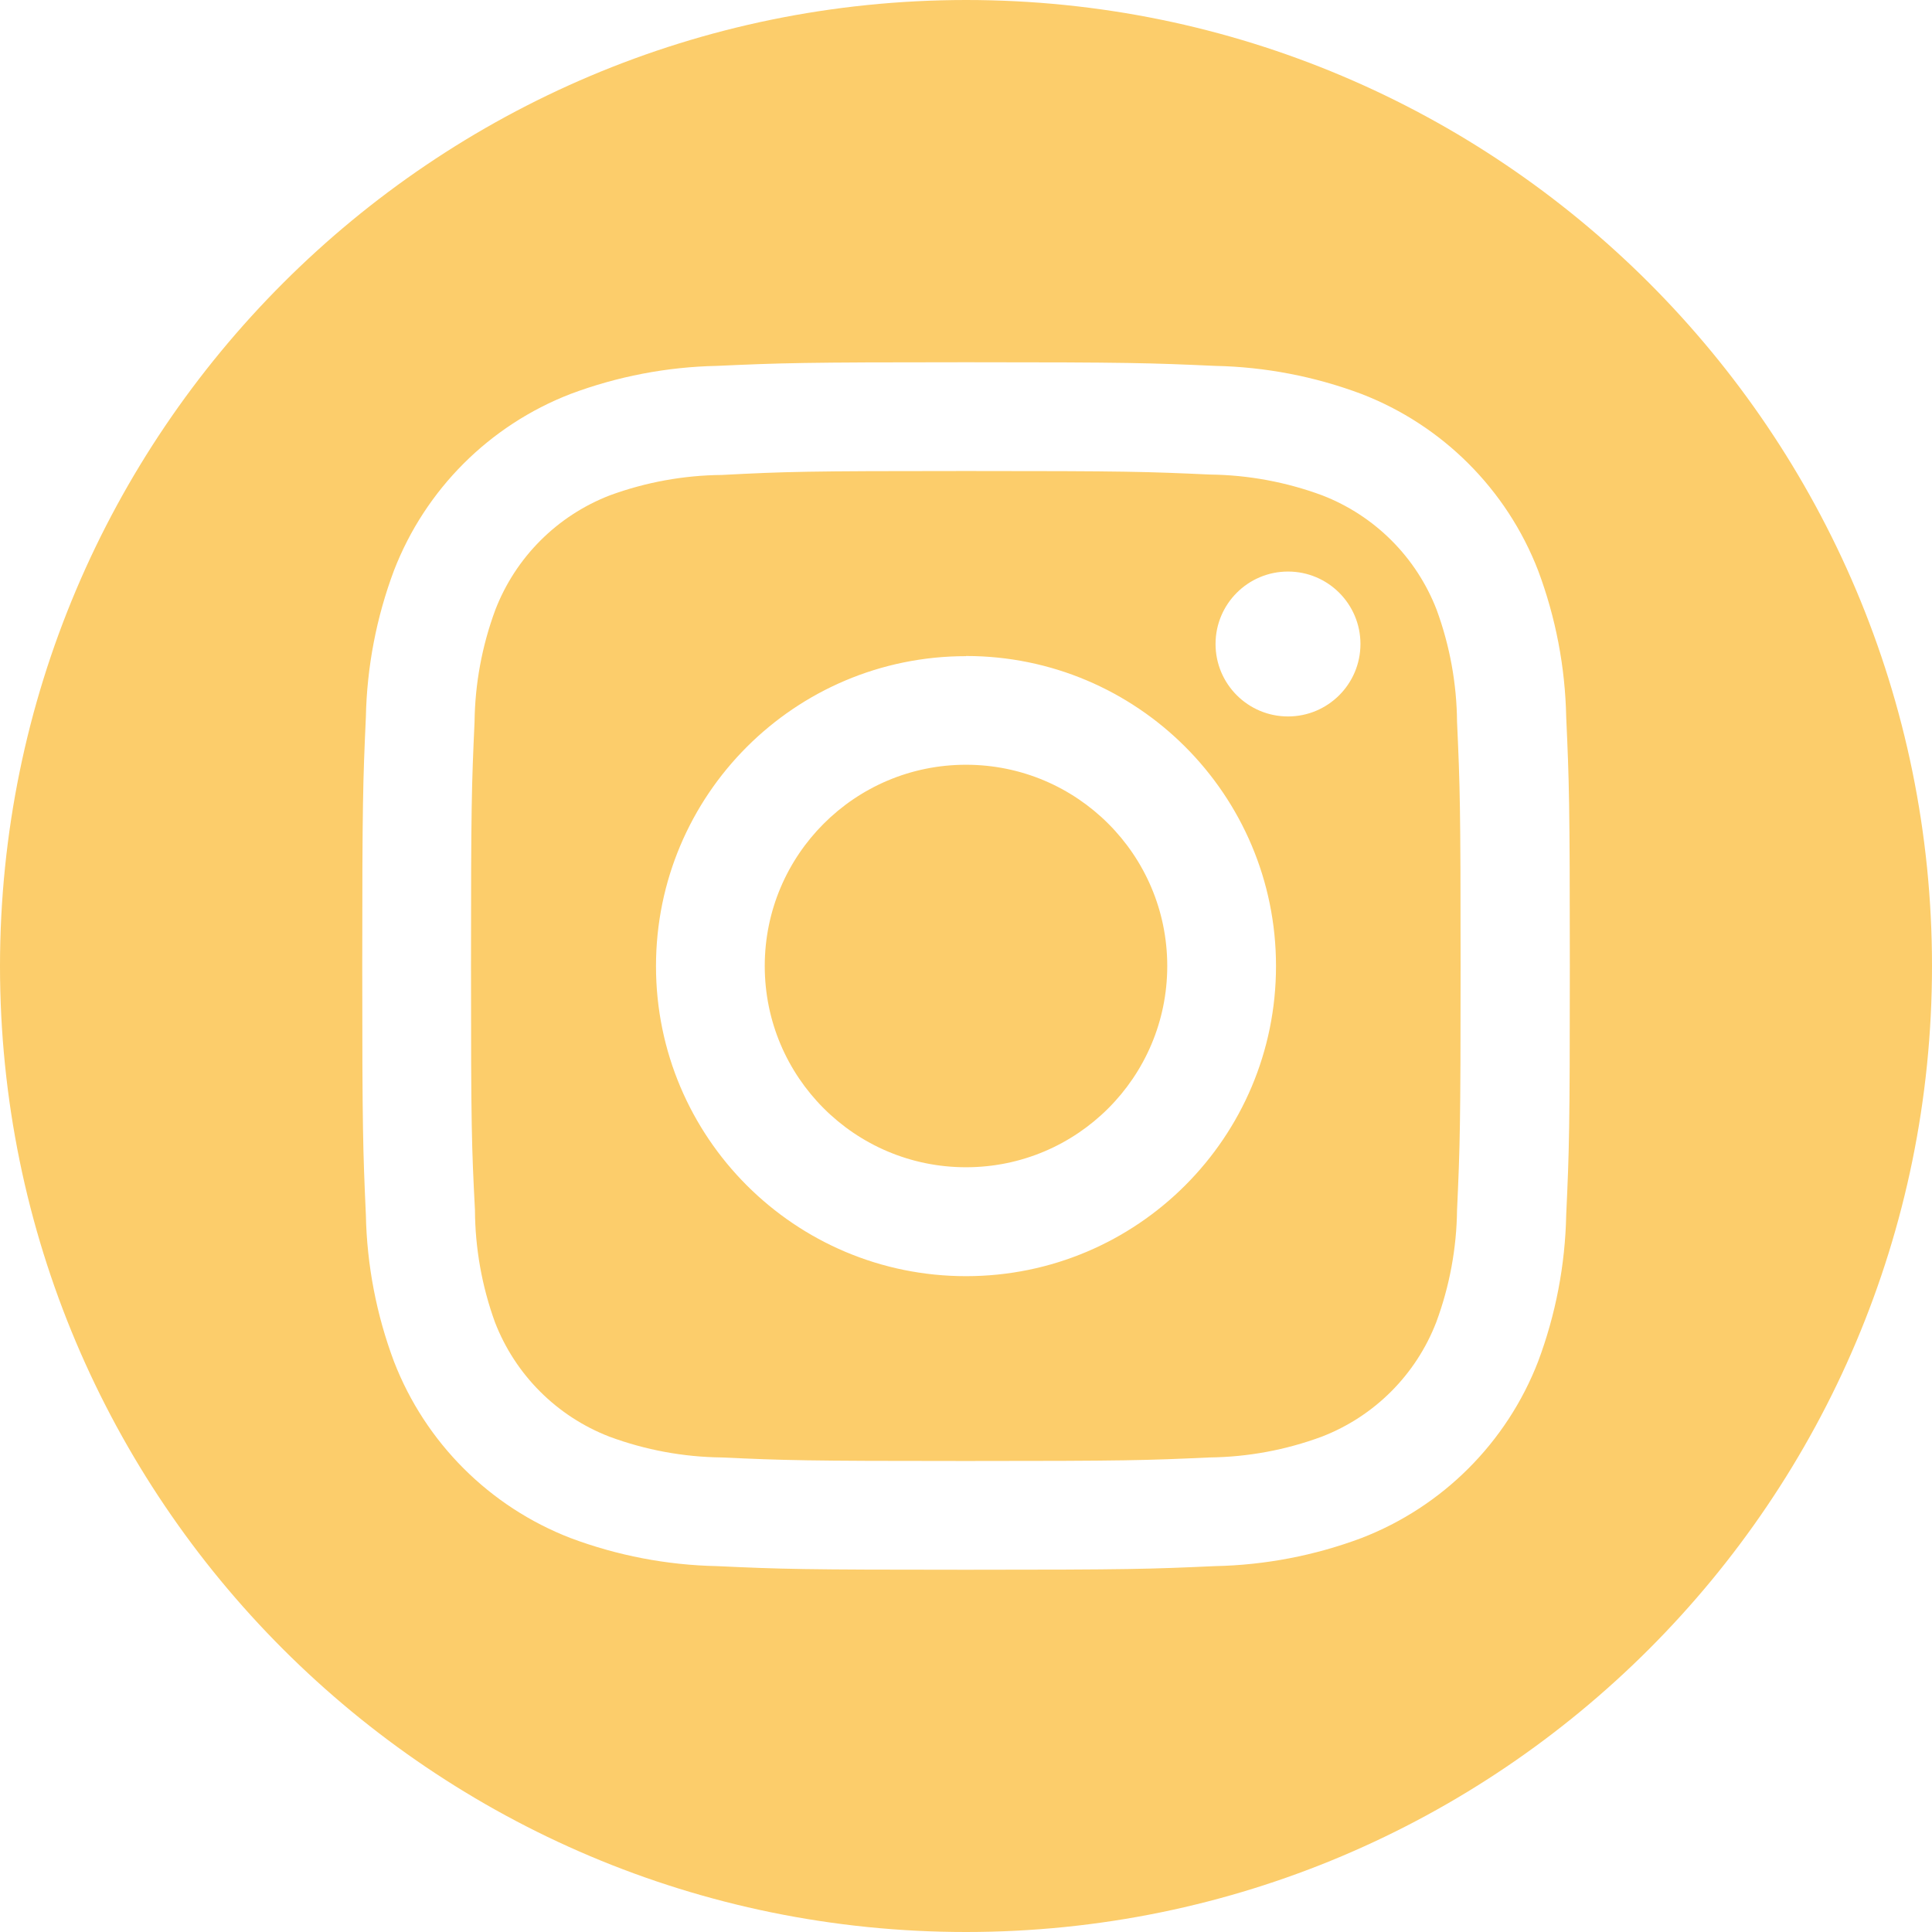
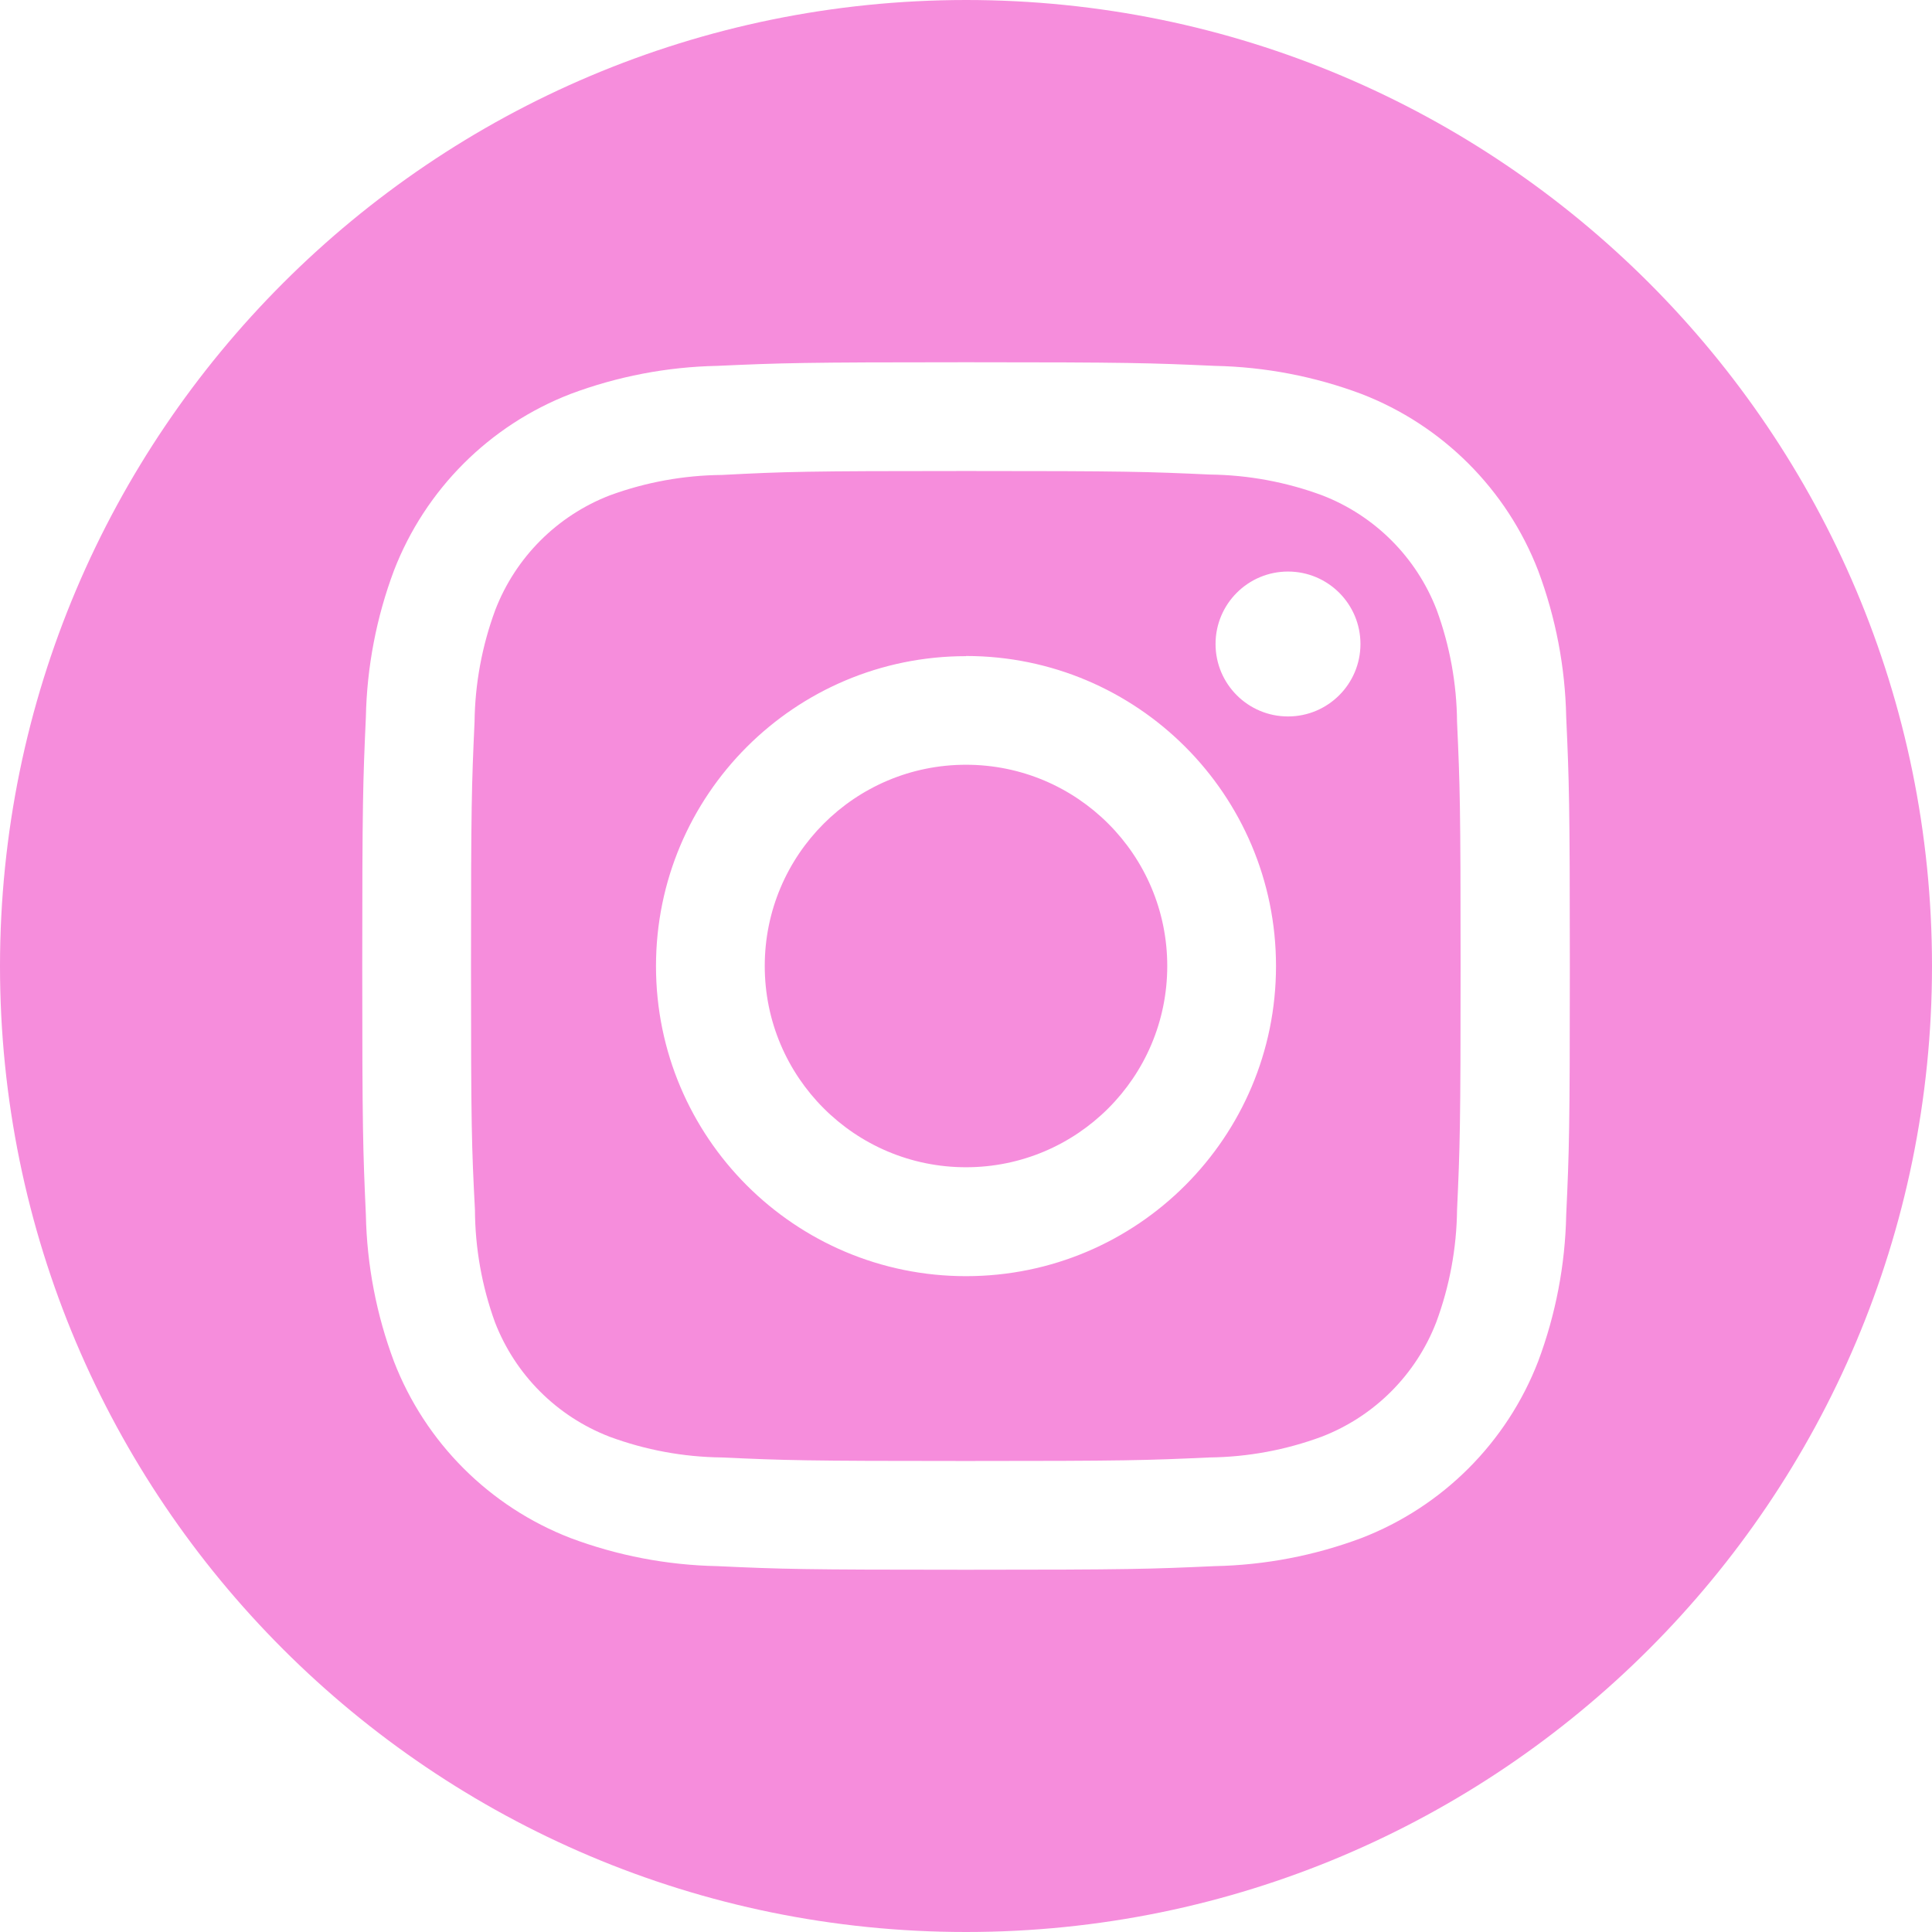
<svg xmlns="http://www.w3.org/2000/svg" width="24" height="24" viewBox="0 0 24 24">
  <defs>
    <linearGradient id="linear-gradient" x1="0.788" y1="0.113" x2="0.179" y2="0.872" gradientUnits="objectBoundingBox">
      <stop offset="0" stop-color="#b368df" />
      <stop offset="0.47" stop-color="#d52929" />
      <stop offset="1" stop-color="#f8ba0b" />
    </linearGradient>
  </defs>
-   <path id="instagram" d="M12,0A12,12,0,1,1,0,12,12.006,12.006,0,0,1,12,0Zm0,4.5c-2.037,0-2.292.009-3.092.045a5.506,5.506,0,0,0-1.821.349A3.835,3.835,0,0,0,4.894,7.087a5.506,5.506,0,0,0-.349,1.821C4.509,9.708,4.5,9.963,4.5,12s.009,2.292.045,3.092a5.506,5.506,0,0,0,.349,1.821,3.835,3.835,0,0,0,2.193,2.193,5.507,5.507,0,0,0,1.821.349c.8.037,1.055.045,3.092.045s2.292-.009,3.092-.045a5.506,5.506,0,0,0,1.821-.349,3.835,3.835,0,0,0,2.194-2.193,5.506,5.506,0,0,0,.349-1.821c.037-.8.045-1.055.045-3.092s-.009-2.292-.045-3.092a5.506,5.506,0,0,0-.349-1.821,3.835,3.835,0,0,0-2.194-2.193,5.505,5.505,0,0,0-1.821-.349C14.292,4.509,14.037,4.5,12,4.5Zm0,1.351c2,0,2.24.008,3.031.044a4.15,4.15,0,0,1,1.393.258,2.484,2.484,0,0,1,1.423,1.423A4.149,4.149,0,0,1,18.1,8.969c.036.791.044,1.028.044,3.031s-.008,2.24-.044,3.031a4.149,4.149,0,0,1-.258,1.393,2.484,2.484,0,0,1-1.423,1.423,4.149,4.149,0,0,1-1.393.258c-.791.036-1.028.044-3.031.044s-2.24-.008-3.031-.044a4.149,4.149,0,0,1-1.393-.258,2.484,2.484,0,0,1-1.423-1.423A4.15,4.15,0,0,1,5.9,15.03C5.859,14.24,5.851,14,5.851,12s.008-2.24.044-3.031a4.15,4.15,0,0,1,.258-1.393A2.484,2.484,0,0,1,7.577,6.153,4.15,4.15,0,0,1,8.969,5.9C9.76,5.859,10,5.851,12,5.851Zm0,2.3A3.851,3.851,0,1,0,15.851,12,3.851,3.851,0,0,0,12,8.149ZM12,14.5A2.5,2.5,0,1,1,14.5,12,2.5,2.5,0,0,1,12,14.5ZM16.9,8a.9.9,0,1,1-.9-.9A.9.9,0,0,1,16.9,8Z" fill-rule="evenodd" fill="#fccd6b" />
+   <path id="instagram" d="M12,0A12,12,0,1,1,0,12,12.006,12.006,0,0,1,12,0Zm0,4.5c-2.037,0-2.292.009-3.092.045a5.506,5.506,0,0,0-1.821.349A3.835,3.835,0,0,0,4.894,7.087a5.506,5.506,0,0,0-.349,1.821C4.509,9.708,4.5,9.963,4.5,12s.009,2.292.045,3.092a5.506,5.506,0,0,0,.349,1.821,3.835,3.835,0,0,0,2.193,2.193,5.507,5.507,0,0,0,1.821.349c.8.037,1.055.045,3.092.045s2.292-.009,3.092-.045a5.506,5.506,0,0,0,1.821-.349,3.835,3.835,0,0,0,2.194-2.193,5.506,5.506,0,0,0,.349-1.821c.037-.8.045-1.055.045-3.092s-.009-2.292-.045-3.092a5.506,5.506,0,0,0-.349-1.821,3.835,3.835,0,0,0-2.194-2.193,5.505,5.505,0,0,0-1.821-.349C14.292,4.509,14.037,4.5,12,4.5Zm0,1.351c2,0,2.24.008,3.031.044a4.15,4.15,0,0,1,1.393.258,2.484,2.484,0,0,1,1.423,1.423A4.149,4.149,0,0,1,18.1,8.969c.036.791.044,1.028.044,3.031s-.008,2.24-.044,3.031a4.149,4.149,0,0,1-.258,1.393,2.484,2.484,0,0,1-1.423,1.423,4.149,4.149,0,0,1-1.393.258c-.791.036-1.028.044-3.031.044s-2.24-.008-3.031-.044a4.149,4.149,0,0,1-1.393-.258,2.484,2.484,0,0,1-1.423-1.423A4.15,4.15,0,0,1,5.9,15.03C5.859,14.24,5.851,14,5.851,12s.008-2.24.044-3.031a4.15,4.15,0,0,1,.258-1.393A2.484,2.484,0,0,1,7.577,6.153,4.15,4.15,0,0,1,8.969,5.9C9.76,5.859,10,5.851,12,5.851Zm0,2.3A3.851,3.851,0,1,0,15.851,12,3.851,3.851,0,0,0,12,8.149ZM12,14.5A2.5,2.5,0,1,1,14.5,12,2.5,2.5,0,0,1,12,14.5ZM16.9,8a.9.9,0,1,1-.9-.9A.9.9,0,0,1,16.9,8Z" fill-rule="evenodd" fill="#f68ddc" />
</svg>
